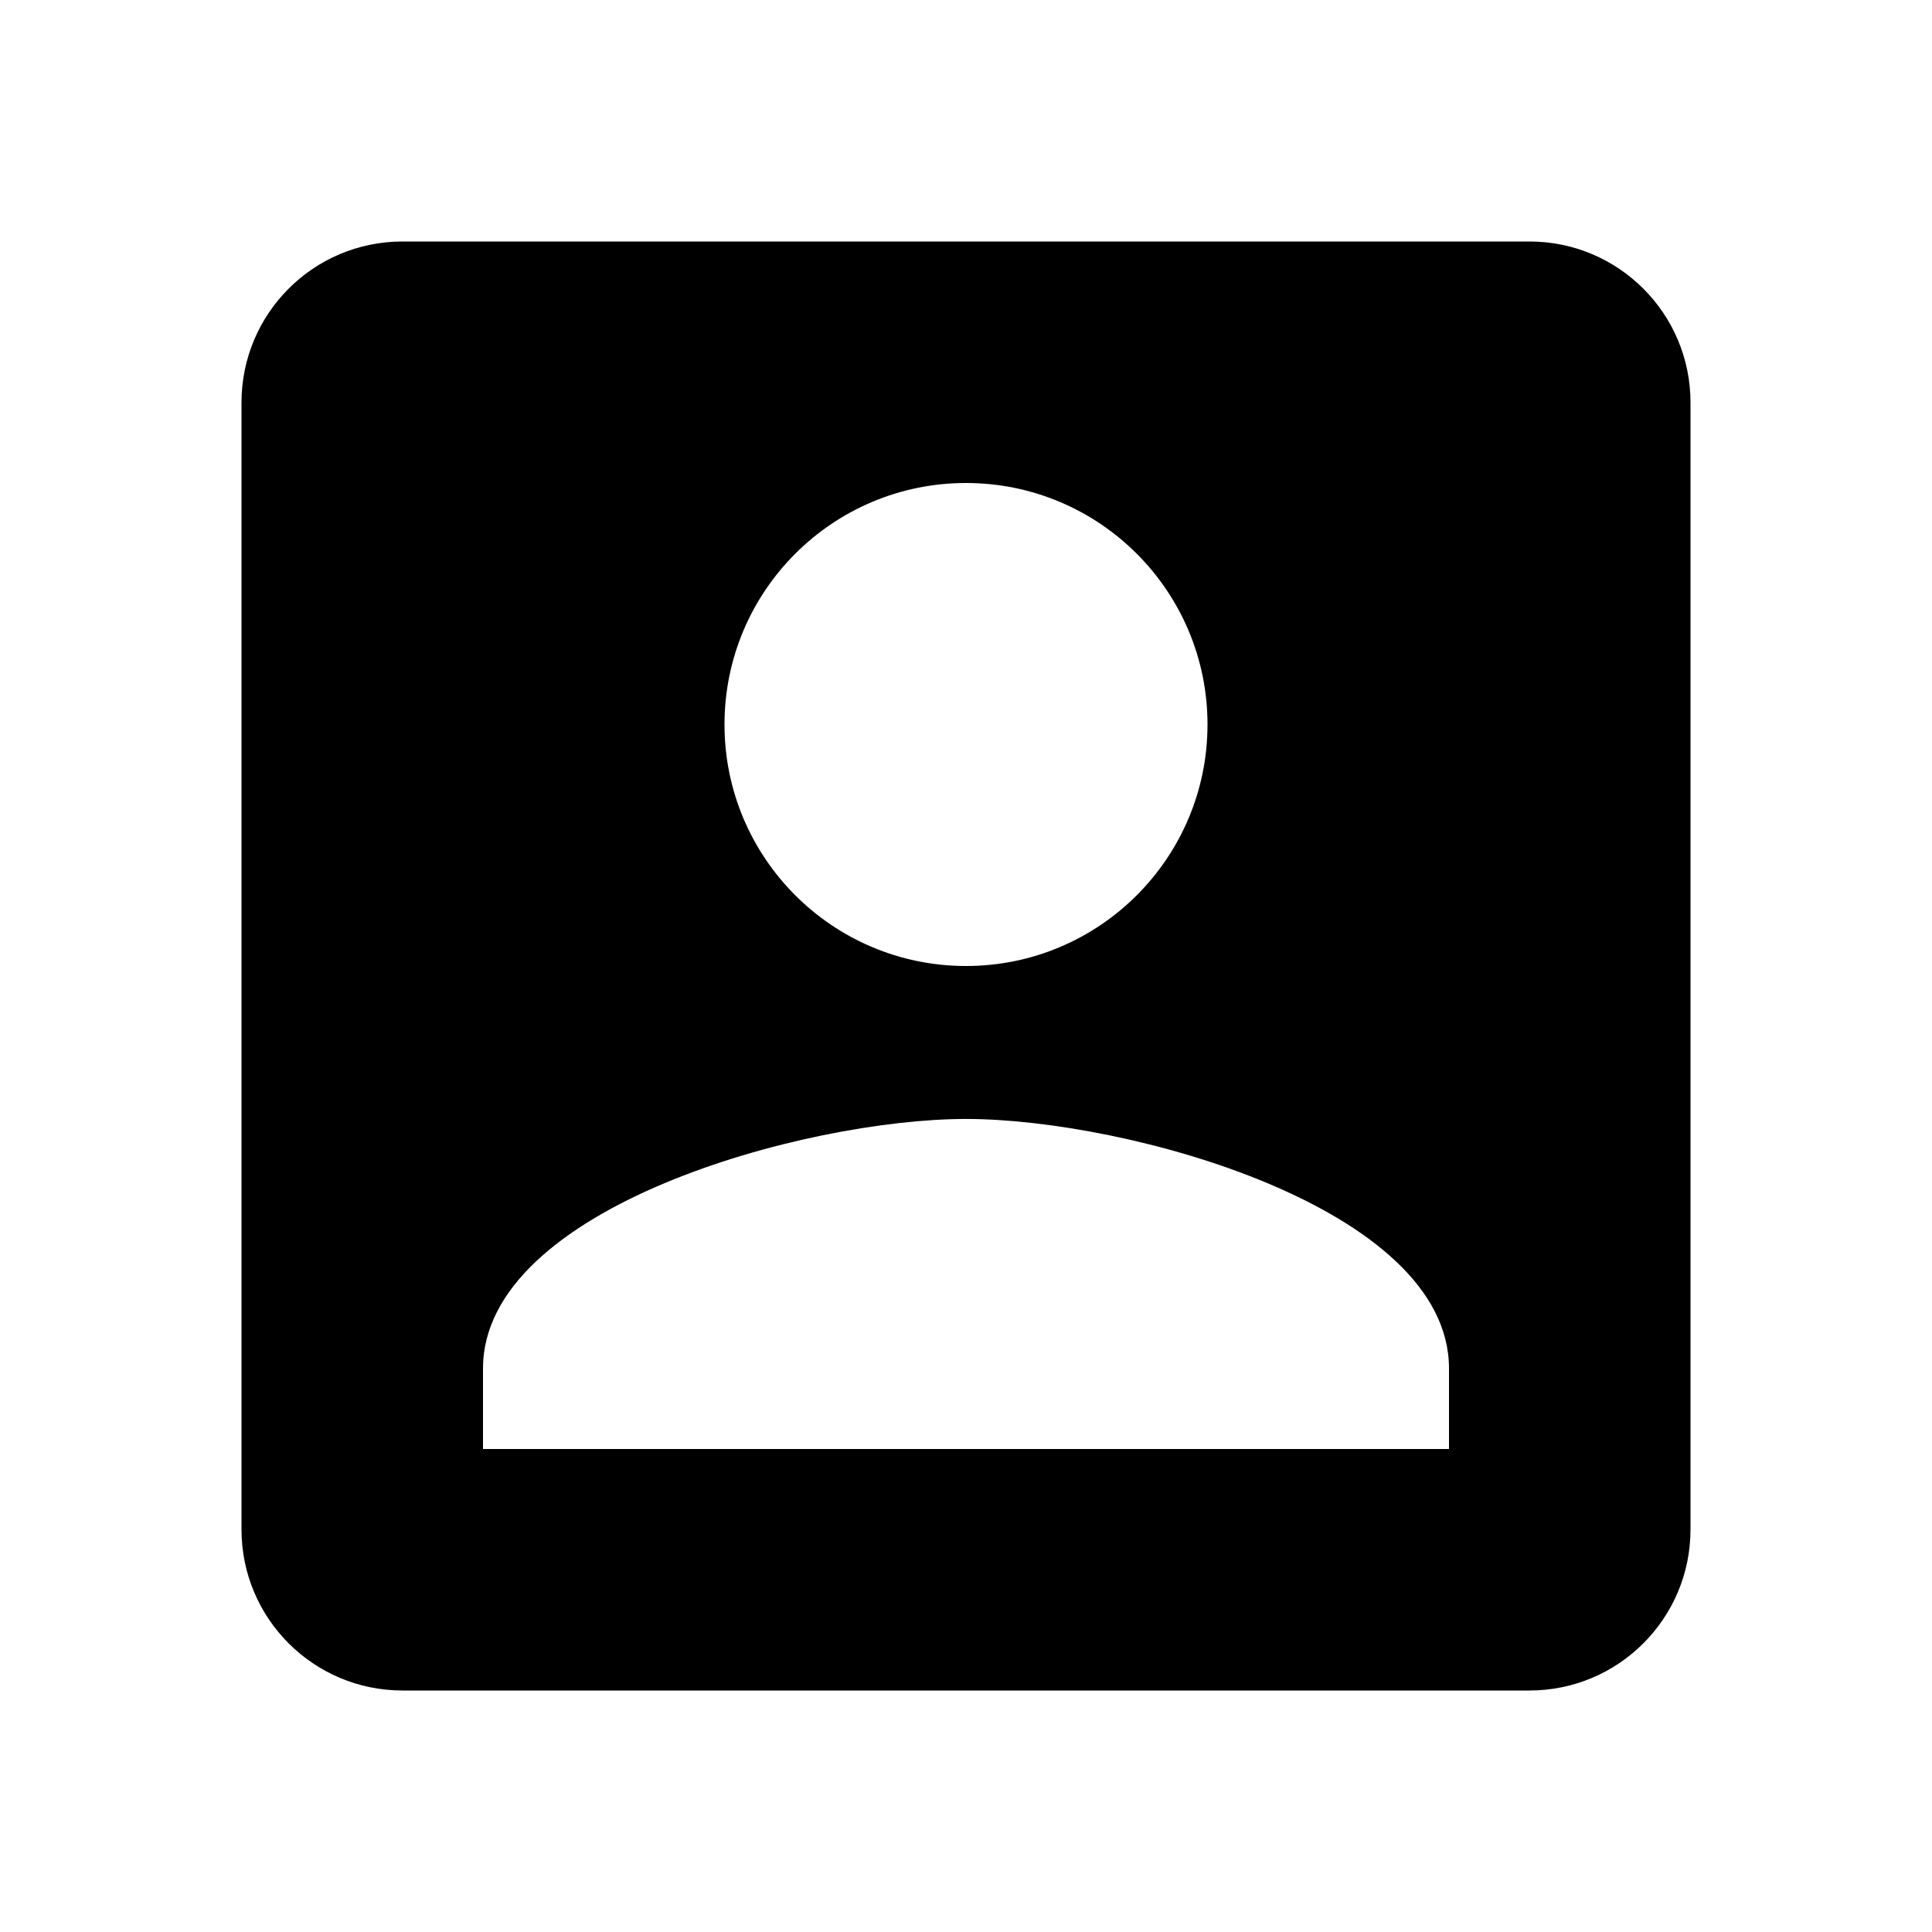
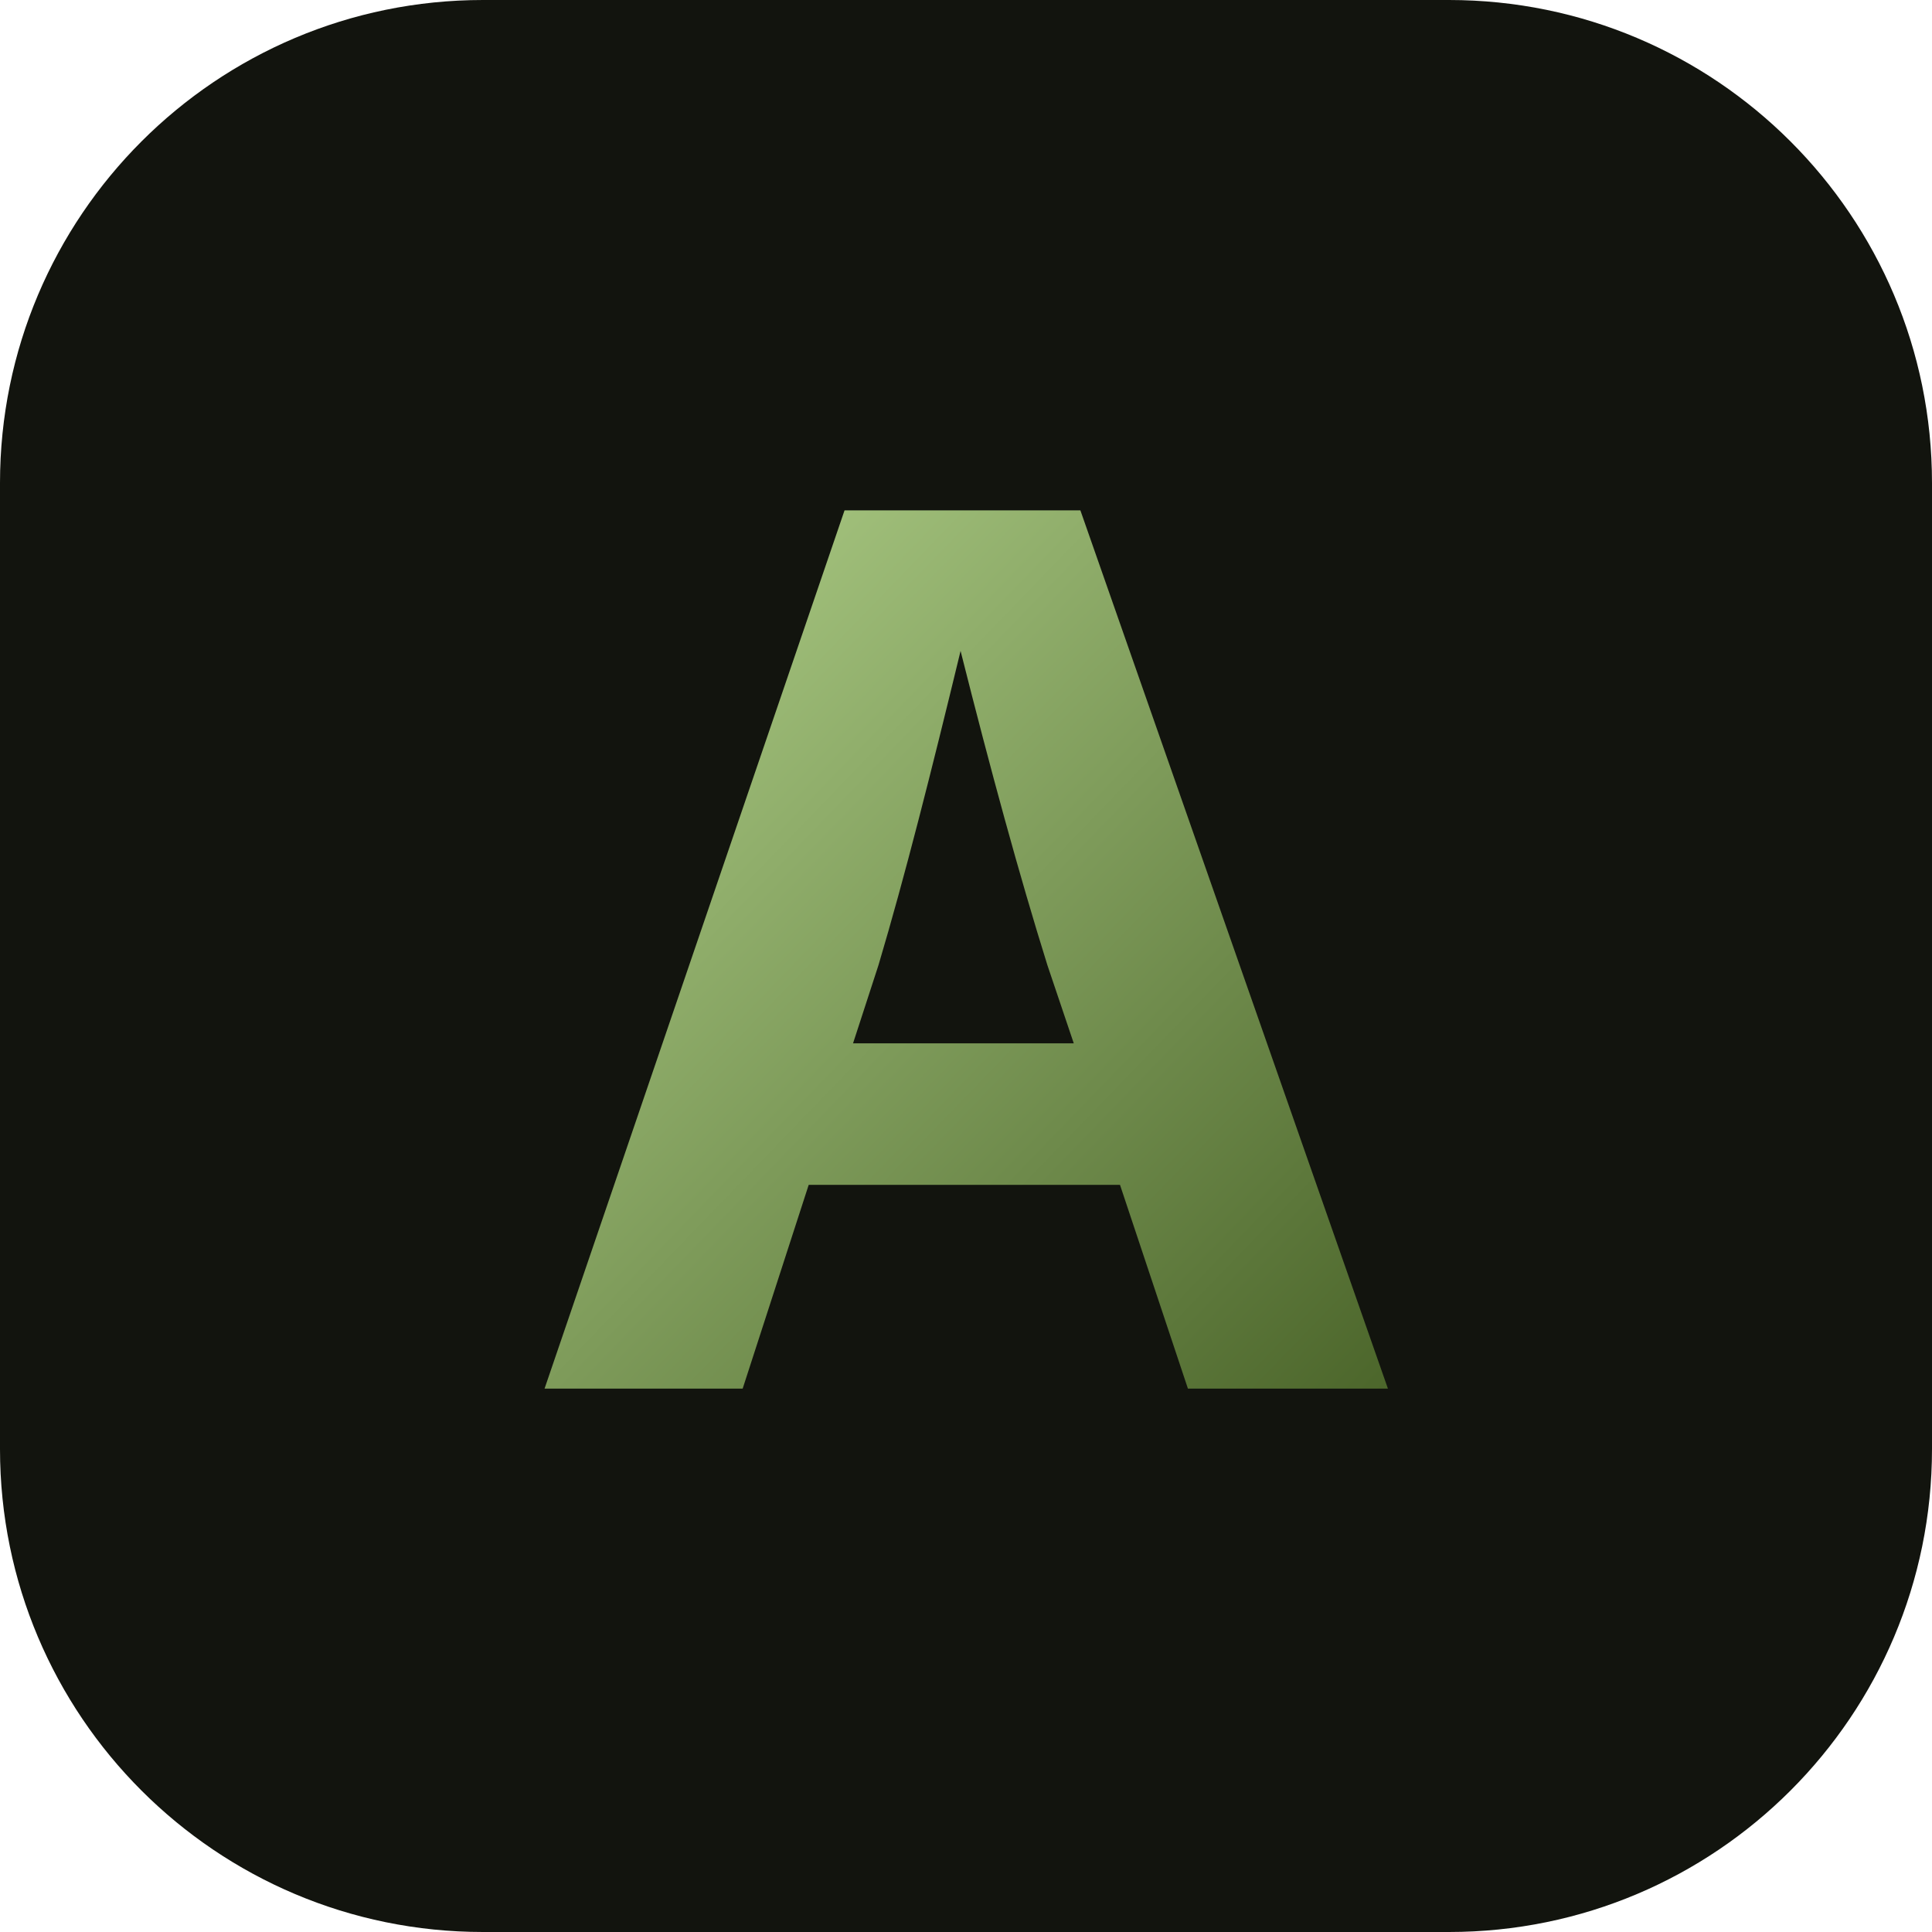
- <svg xmlns="http://www.w3.org/2000/svg" viewBox="0 0 24 24">
-   <path d="M6,17C6,15 10,13.9 12,13.9C14,13.9 18,15 18,17V18H6M15,9A3,3 0 0,1 12,12A3,3 0 0,1 9,9A3,3 0 0,1 12,6A3,3 0 0,1 15,9M3,5V19A2,2 0 0,0 5,21H19A2,2 0 0,0 21,19V5A2,2 0 0,0 19,3H5C3.89,3 3,3.9 3,5Z" />
+ <svg xmlns="http://www.w3.org/2000/svg" viewBox="0 0 32 32">
+   <defs>
+     <linearGradient id="grad" x1="0%" y1="0%" x2="100%" y2="100%">
+       <stop offset="0%" style="stop-color:rgb(177,209,138);stop-opacity:1" />
+       <stop offset="100%" style="stop-color:rgb(76,102,43);stop-opacity:1" />
+     </linearGradient>
+   </defs>
+   <rect width="32" height="32" rx="8" fill="rgb(18,20,14)" />
+   <text x="16" y="23" font-family="system-ui, -apple-system, sans-serif" font-size="20" font-weight="700" fill="url(#grad)" text-anchor="middle">A</text>
</svg>
